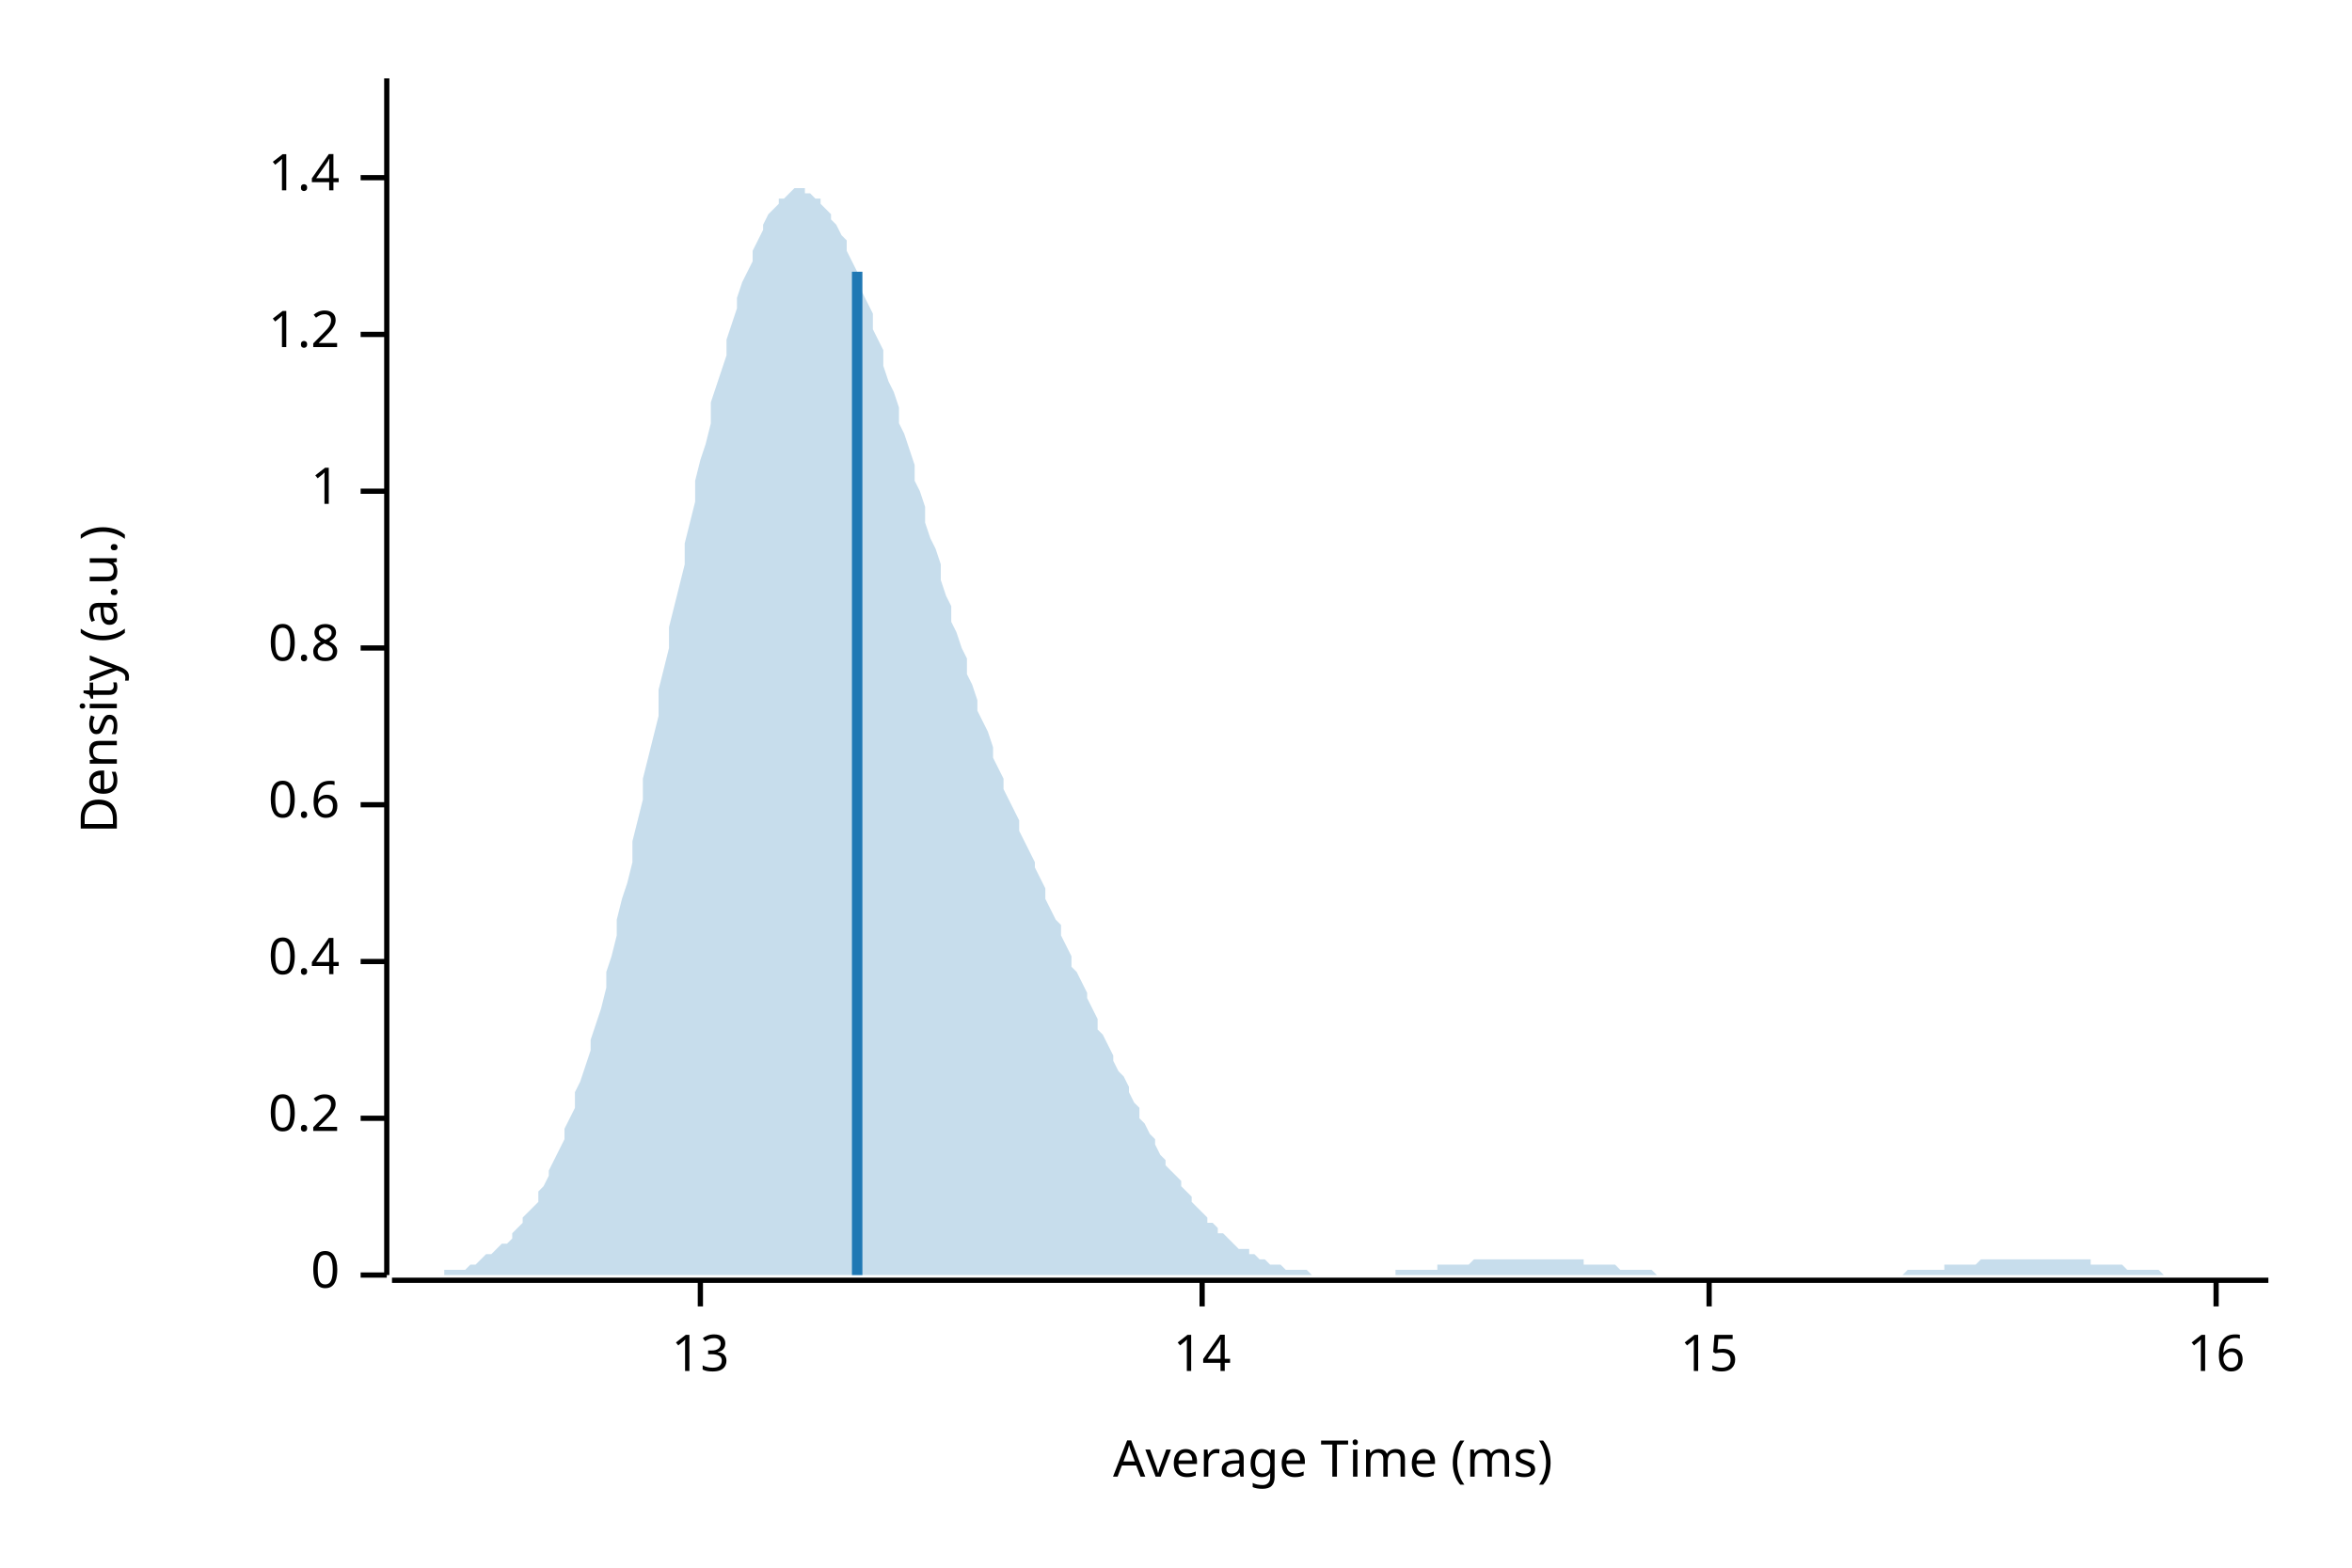
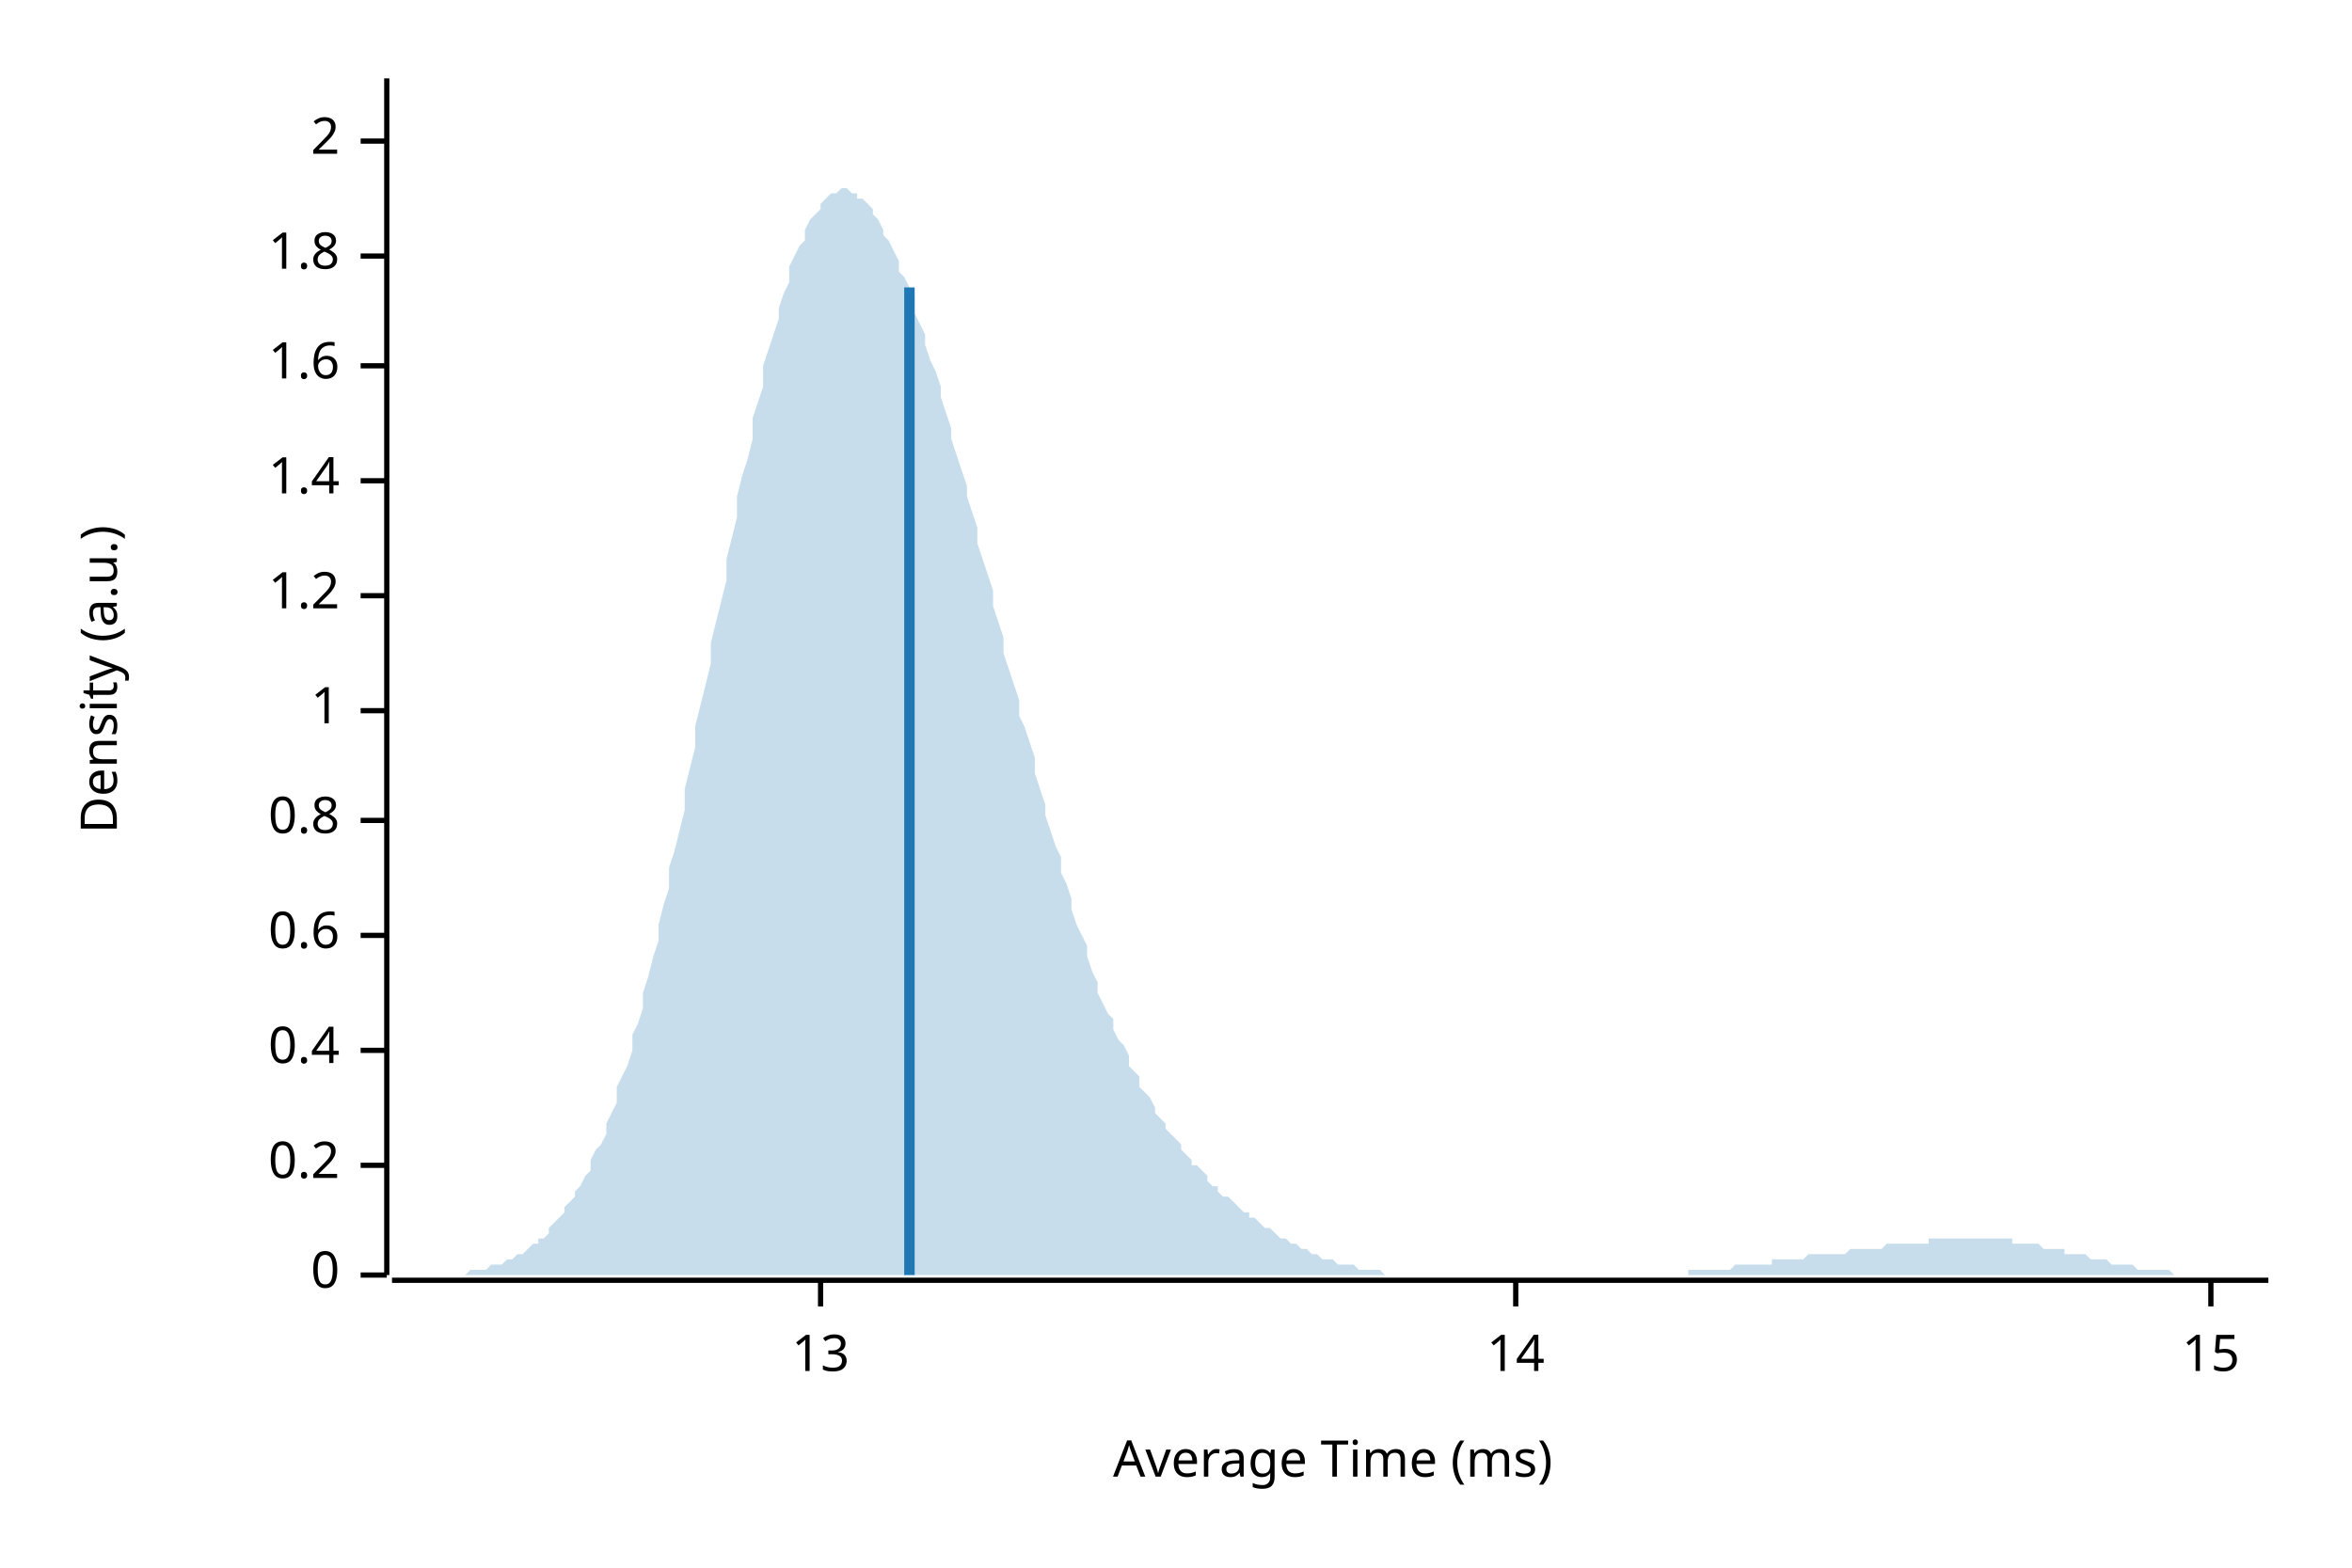
<svg xmlns="http://www.w3.org/2000/svg" width="450" height="300" viewBox="0 0 450 300">
  <text x="15" y="130" dy="0.76em" text-anchor="middle" font-family="sans-serif" font-size="9.677" opacity="1" fill="#000000" transform="rotate(270, 15, 130)">
Density (a.u.)
</text>
  <text x="255" y="285" dy="-0.5ex" text-anchor="middle" font-family="sans-serif" font-size="9.677" opacity="1" fill="#000000">
Average Time (ms)
</text>
  <polyline fill="none" opacity="1" stroke="#000000" stroke-width="1" points="74,15 74,244 " />
  <text x="65" y="244" dy="0.5ex" text-anchor="end" font-family="sans-serif" font-size="9.677" opacity="1" fill="#000000">
0
</text>
  <polyline fill="none" opacity="1" stroke="#000000" stroke-width="1" points="69,244 74,244 " />
-   <text x="65" y="214" dy="0.5ex" text-anchor="end" font-family="sans-serif" font-size="9.677" opacity="1" fill="#000000">
+   <text x="65" y="223" dy="0.5ex" text-anchor="end" font-family="sans-serif" font-size="9.677" opacity="1" fill="#000000">
0.2
</text>
-   <polyline fill="none" opacity="1" stroke="#000000" stroke-width="1" points="69,214 74,214 " />
-   <text x="65" y="184" dy="0.5ex" text-anchor="end" font-family="sans-serif" font-size="9.677" opacity="1" fill="#000000">
+   <polyline fill="none" opacity="1" stroke="#000000" stroke-width="1" points="69,223 74,223 " />
+   <text x="65" y="201" dy="0.5ex" text-anchor="end" font-family="sans-serif" font-size="9.677" opacity="1" fill="#000000">
0.4
</text>
-   <polyline fill="none" opacity="1" stroke="#000000" stroke-width="1" points="69,184 74,184 " />
-   <text x="65" y="154" dy="0.5ex" text-anchor="end" font-family="sans-serif" font-size="9.677" opacity="1" fill="#000000">
+   <polyline fill="none" opacity="1" stroke="#000000" stroke-width="1" points="69,201 74,201 " />
+   <text x="65" y="179" dy="0.5ex" text-anchor="end" font-family="sans-serif" font-size="9.677" opacity="1" fill="#000000">
0.6
</text>
-   <polyline fill="none" opacity="1" stroke="#000000" stroke-width="1" points="69,154 74,154 " />
-   <text x="65" y="124" dy="0.5ex" text-anchor="end" font-family="sans-serif" font-size="9.677" opacity="1" fill="#000000">
+   <polyline fill="none" opacity="1" stroke="#000000" stroke-width="1" points="69,179 74,179 " />
+   <text x="65" y="157" dy="0.5ex" text-anchor="end" font-family="sans-serif" font-size="9.677" opacity="1" fill="#000000">
0.8
</text>
-   <polyline fill="none" opacity="1" stroke="#000000" stroke-width="1" points="69,124 74,124 " />
-   <text x="65" y="94" dy="0.5ex" text-anchor="end" font-family="sans-serif" font-size="9.677" opacity="1" fill="#000000">
+   <polyline fill="none" opacity="1" stroke="#000000" stroke-width="1" points="69,157 74,157 " />
+   <text x="65" y="136" dy="0.5ex" text-anchor="end" font-family="sans-serif" font-size="9.677" opacity="1" fill="#000000">
1
</text>
-   <polyline fill="none" opacity="1" stroke="#000000" stroke-width="1" points="69,94 74,94 " />
-   <text x="65" y="64" dy="0.5ex" text-anchor="end" font-family="sans-serif" font-size="9.677" opacity="1" fill="#000000">
+   <polyline fill="none" opacity="1" stroke="#000000" stroke-width="1" points="69,136 74,136 " />
+   <text x="65" y="114" dy="0.5ex" text-anchor="end" font-family="sans-serif" font-size="9.677" opacity="1" fill="#000000">
1.2
</text>
-   <polyline fill="none" opacity="1" stroke="#000000" stroke-width="1" points="69,64 74,64 " />
-   <text x="65" y="34" dy="0.5ex" text-anchor="end" font-family="sans-serif" font-size="9.677" opacity="1" fill="#000000">
+   <polyline fill="none" opacity="1" stroke="#000000" stroke-width="1" points="69,114 74,114 " />
+   <text x="65" y="92" dy="0.5ex" text-anchor="end" font-family="sans-serif" font-size="9.677" opacity="1" fill="#000000">
1.4
</text>
-   <polyline fill="none" opacity="1" stroke="#000000" stroke-width="1" points="69,34 74,34 " />
+   <polyline fill="none" opacity="1" stroke="#000000" stroke-width="1" points="69,92 74,92 " />
+   <text x="65" y="70" dy="0.5ex" text-anchor="end" font-family="sans-serif" font-size="9.677" opacity="1" fill="#000000">
+ 1.6
+ </text>
+   <polyline fill="none" opacity="1" stroke="#000000" stroke-width="1" points="69,70 74,70 " />
+   <text x="65" y="49" dy="0.5ex" text-anchor="end" font-family="sans-serif" font-size="9.677" opacity="1" fill="#000000">
+ 1.8
+ </text>
+   <polyline fill="none" opacity="1" stroke="#000000" stroke-width="1" points="69,49 74,49 " />
+   <text x="65" y="27" dy="0.5ex" text-anchor="end" font-family="sans-serif" font-size="9.677" opacity="1" fill="#000000">
+ 2
+ </text>
+   <polyline fill="none" opacity="1" stroke="#000000" stroke-width="1" points="69,27 74,27 " />
  <polyline fill="none" opacity="1" stroke="#000000" stroke-width="1" points="75,245 434,245 " />
-   <text x="134" y="255" dy="0.76em" text-anchor="middle" font-family="sans-serif" font-size="9.677" opacity="1" fill="#000000">
+   <text x="157" y="255" dy="0.76em" text-anchor="middle" font-family="sans-serif" font-size="9.677" opacity="1" fill="#000000">
13
</text>
-   <polyline fill="none" opacity="1" stroke="#000000" stroke-width="1" points="134,245 134,250 " />
-   <text x="230" y="255" dy="0.76em" text-anchor="middle" font-family="sans-serif" font-size="9.677" opacity="1" fill="#000000">
+   <polyline fill="none" opacity="1" stroke="#000000" stroke-width="1" points="157,245 157,250 " />
+   <text x="290" y="255" dy="0.76em" text-anchor="middle" font-family="sans-serif" font-size="9.677" opacity="1" fill="#000000">
14
</text>
-   <polyline fill="none" opacity="1" stroke="#000000" stroke-width="1" points="230,245 230,250 " />
-   <text x="327" y="255" dy="0.76em" text-anchor="middle" font-family="sans-serif" font-size="9.677" opacity="1" fill="#000000">
+   <polyline fill="none" opacity="1" stroke="#000000" stroke-width="1" points="290,245 290,250 " />
+   <text x="423" y="255" dy="0.76em" text-anchor="middle" font-family="sans-serif" font-size="9.677" opacity="1" fill="#000000">
15
</text>
-   <polyline fill="none" opacity="1" stroke="#000000" stroke-width="1" points="327,245 327,250 " />
-   <text x="424" y="255" dy="0.76em" text-anchor="middle" font-family="sans-serif" font-size="9.677" opacity="1" fill="#000000">
- 16
- </text>
-   <polyline fill="none" opacity="1" stroke="#000000" stroke-width="1" points="424,245 424,250 " />
-   <polygon opacity="0.25" fill="#1F78B4" points="75,244 75,244 76,244 77,244 77,244 78,244 79,244 80,244 80,244 81,244 82,244 82,244 83,244 84,244 85,244 85,243 86,243 87,243 87,243 88,243 89,243 90,242 90,242 91,242 92,241 92,241 93,240 94,240 95,239 95,239 96,238 97,238 98,237 98,236 99,235 100,234 100,233 101,232 102,231 103,230 103,228 104,227 105,225 105,224 106,222 107,220 108,218 108,216 109,214 110,212 110,209 111,207 112,204 113,201 113,199 114,196 115,193 116,189 116,186 117,183 118,179 118,176 119,172 120,169 121,165 121,161 122,157 123,153 123,149 124,145 125,141 126,137 126,132 127,128 128,124 128,120 129,116 130,112 131,108 131,104 132,100 133,96 133,92 134,88 135,85 136,81 136,77 137,74 138,71 139,68 139,65 140,62 141,59 141,57 142,54 143,52 144,50 144,48 145,46 146,44 146,43 147,41 148,40 149,39 149,38 150,38 151,37 151,37 152,36 153,36 154,36 154,37 155,37 156,38 157,38 157,39 158,40 159,41 159,42 160,43 161,45 162,46 162,48 163,50 164,52 164,54 165,56 166,58 167,60 167,63 168,65 169,67 169,70 170,73 171,75 172,78 172,81 173,83 174,86 175,89 175,92 176,94 177,97 177,100 178,103 179,105 180,108 180,111 181,114 182,116 182,119 183,121 184,124 185,126 185,129 186,131 187,134 187,136 188,138 189,140 190,143 190,145 191,147 192,149 192,151 193,153 194,155 195,157 195,159 196,161 197,163 198,165 198,166 199,168 200,170 200,172 201,174 202,176 203,177 203,179 204,181 205,183 205,185 206,186 207,188 208,190 208,191 209,193 210,195 210,197 211,198 212,200 213,202 213,203 214,205 215,206 216,208 216,209 217,211 218,212 218,214 219,215 220,217 221,218 221,219 222,221 223,222 223,223 224,224 225,225 226,226 226,227 227,228 228,229 228,230 229,231 230,232 231,233 231,234 232,234 233,235 233,236 234,236 235,237 236,238 236,238 237,239 238,239 239,239 239,240 240,240 241,241 241,241 242,241 243,242 244,242 244,242 245,242 246,243 246,243 247,243 248,243 249,243 249,243 250,243 251,244 251,244 252,244 253,244 254,244 254,244 255,244 256,244 257,244 257,244 258,244 259,244 259,244 260,244 261,244 262,244 262,244 263,244 264,244 264,244 265,244 266,244 267,244 267,243 268,243 269,243 269,243 270,243 271,243 272,243 272,243 273,243 274,243 275,243 275,242 276,242 277,242 277,242 278,242 279,242 280,242 280,242 281,242 282,241 282,241 283,241 284,241 285,241 285,241 286,241 287,241 287,241 288,241 289,241 290,241 290,241 291,241 292,241 292,241 293,241 294,241 295,241 295,241 296,241 297,241 298,241 298,241 299,241 300,241 300,241 301,241 302,241 303,241 303,242 304,242 305,242 305,242 306,242 307,242 308,242 308,242 309,242 310,243 310,243 311,243 312,243 313,243 313,243 314,243 315,243 316,243 316,243 317,244 318,244 318,244 319,244 320,244 321,244 321,244 322,244 323,244 323,244 324,244 325,244 326,244 326,244 327,244 328,244 328,244 329,244 330,244 331,244 331,244 332,244 333,244 333,244 334,244 335,244 336,244 336,244 337,244 338,244 339,244 339,244 340,244 341,244 341,244 342,244 343,244 344,244 344,244 345,244 346,244 346,244 347,244 348,244 349,244 349,244 350,244 351,244 351,244 352,244 353,244 354,244 354,244 355,244 356,244 357,244 357,244 358,244 359,244 359,244 360,244 361,244 362,244 362,244 363,244 364,244 364,244 365,243 366,243 367,243 367,243 368,243 369,243 369,243 370,243 371,243 372,243 372,242 373,242 374,242 375,242 375,242 376,242 377,242 377,242 378,242 379,241 380,241 380,241 381,241 382,241 382,241 383,241 384,241 385,241 385,241 386,241 387,241 387,241 388,241 389,241 390,241 390,241 391,241 392,241 392,241 393,241 394,241 395,241 395,241 396,241 397,241 398,241 398,241 399,241 400,241 400,242 401,242 402,242 403,242 403,242 404,242 405,242 405,242 406,242 407,243 408,243 408,243 409,243 410,243 410,243 411,243 412,243 413,243 413,243 414,244 415,244 416,244 416,244 417,244 418,244 418,244 419,244 420,244 421,244 421,244 422,244 423,244 423,244 424,244 425,244 426,244 426,244 427,244 428,244 428,244 429,244 430,244 431,244 431,244 432,244 433,244 434,244 434,244 75,244 " />
-   <polyline fill="none" opacity="1" stroke="#1F78B4" stroke-width="2" points="164,244 164,52 " />
+   <polyline fill="none" opacity="1" stroke="#000000" stroke-width="1" points="423,245 423,250 " />
+   <polygon opacity="0.25" fill="#1F78B4" points="75,244 75,244 76,244 77,244 77,244 78,244 79,244 80,244 80,244 81,244 82,244 82,244 83,244 84,244 85,244 85,244 86,244 87,244 87,244 88,244 89,244 90,243 90,243 91,243 92,243 92,243 93,243 94,242 95,242 95,242 96,242 97,241 98,241 98,241 99,240 100,240 100,240 101,239 102,238 103,238 103,237 104,237 105,236 105,235 106,234 107,233 108,232 108,231 109,230 110,229 110,228 111,227 112,225 113,224 113,222 114,220 115,219 116,217 116,215 117,213 118,211 118,208 119,206 120,204 121,201 121,198 122,196 123,193 123,190 124,187 125,183 126,180 126,177 127,173 128,170 128,166 129,163 130,159 131,155 131,151 132,147 133,143 133,139 134,135 135,131 136,127 136,123 137,119 138,115 139,111 139,107 140,103 141,99 141,95 142,91 143,88 144,84 144,80 145,77 146,74 146,70 147,67 148,64 149,61 149,59 150,56 151,54 151,51 152,49 153,47 154,46 154,44 155,42 156,41 157,40 157,39 158,38 159,37 159,37 160,37 161,36 162,36 162,36 163,37 164,37 164,38 165,38 166,39 167,40 167,41 168,42 169,44 169,45 170,46 171,48 172,50 172,52 173,53 174,55 175,57 175,60 176,62 177,64 177,66 178,69 179,71 180,74 180,76 181,79 182,82 182,84 183,87 184,90 185,93 185,95 186,98 187,101 187,104 188,107 189,110 190,113 190,116 191,119 192,122 192,125 193,128 194,131 195,134 195,137 196,139 197,142 198,145 198,148 199,151 200,154 200,156 201,159 202,162 203,164 203,167 204,169 205,172 205,174 206,177 207,179 208,181 208,183 209,186 210,188 210,190 211,192 212,194 213,195 213,197 214,199 215,200 216,202 216,204 217,205 218,206 218,208 219,209 220,210 221,212 221,213 222,214 223,215 223,216 224,217 225,218 226,219 226,220 227,221 228,222 228,223 229,223 230,224 231,225 231,226 232,227 233,227 233,228 234,229 235,229 236,230 236,230 237,231 238,232 239,232 239,233 240,233 241,234 241,234 242,235 243,235 244,236 244,236 245,237 246,237 246,237 247,238 248,238 249,239 249,239 250,239 251,240 251,240 252,240 253,241 254,241 254,241 255,241 256,242 257,242 257,242 258,242 259,242 259,242 260,243 261,243 262,243 262,243 263,243 264,243 264,243 265,244 266,244 267,244 267,244 268,244 269,244 269,244 270,244 271,244 272,244 272,244 273,244 274,244 275,244 275,244 276,244 277,244 277,244 278,244 279,244 280,244 280,244 281,244 282,244 282,244 283,244 284,244 285,244 285,244 286,244 287,244 287,244 288,244 289,244 290,244 290,244 291,244 292,244 292,244 293,244 294,244 295,244 295,244 296,244 297,244 298,244 298,244 299,244 300,244 300,244 301,244 302,244 303,244 303,244 304,244 305,244 305,244 306,244 307,244 308,244 308,244 309,244 310,244 310,244 311,244 312,244 313,244 313,244 314,244 315,244 316,244 316,244 317,244 318,244 318,244 319,244 320,244 321,244 321,244 322,244 323,244 323,243 324,243 325,243 326,243 326,243 327,243 328,243 328,243 329,243 330,243 331,243 331,243 332,242 333,242 333,242 334,242 335,242 336,242 336,242 337,242 338,242 339,242 339,241 340,241 341,241 341,241 342,241 343,241 344,241 344,241 345,241 346,240 346,240 347,240 348,240 349,240 349,240 350,240 351,240 351,240 352,240 353,240 354,239 354,239 355,239 356,239 357,239 357,239 358,239 359,239 359,239 360,239 361,238 362,238 362,238 363,238 364,238 364,238 365,238 366,238 367,238 367,238 368,238 369,238 369,237 370,237 371,237 372,237 372,237 373,237 374,237 375,237 375,237 376,237 377,237 377,237 378,237 379,237 380,237 380,237 381,237 382,237 382,237 383,237 384,237 385,237 385,238 386,238 387,238 387,238 388,238 389,238 390,238 390,238 391,239 392,239 392,239 393,239 394,239 395,239 395,240 396,240 397,240 398,240 398,240 399,240 400,241 400,241 401,241 402,241 403,241 403,241 404,242 405,242 405,242 406,242 407,242 408,242 408,242 409,243 410,243 410,243 411,243 412,243 413,243 413,243 414,243 415,243 416,244 416,244 417,244 418,244 418,244 419,244 420,244 421,244 421,244 422,244 423,244 423,244 424,244 425,244 426,244 426,244 427,244 428,244 428,244 429,244 430,244 431,244 431,244 432,244 433,244 434,244 434,244 75,244 " />
+   <polyline fill="none" opacity="1" stroke="#1F78B4" stroke-width="2" points="174,244 174,55 " />
</svg>
